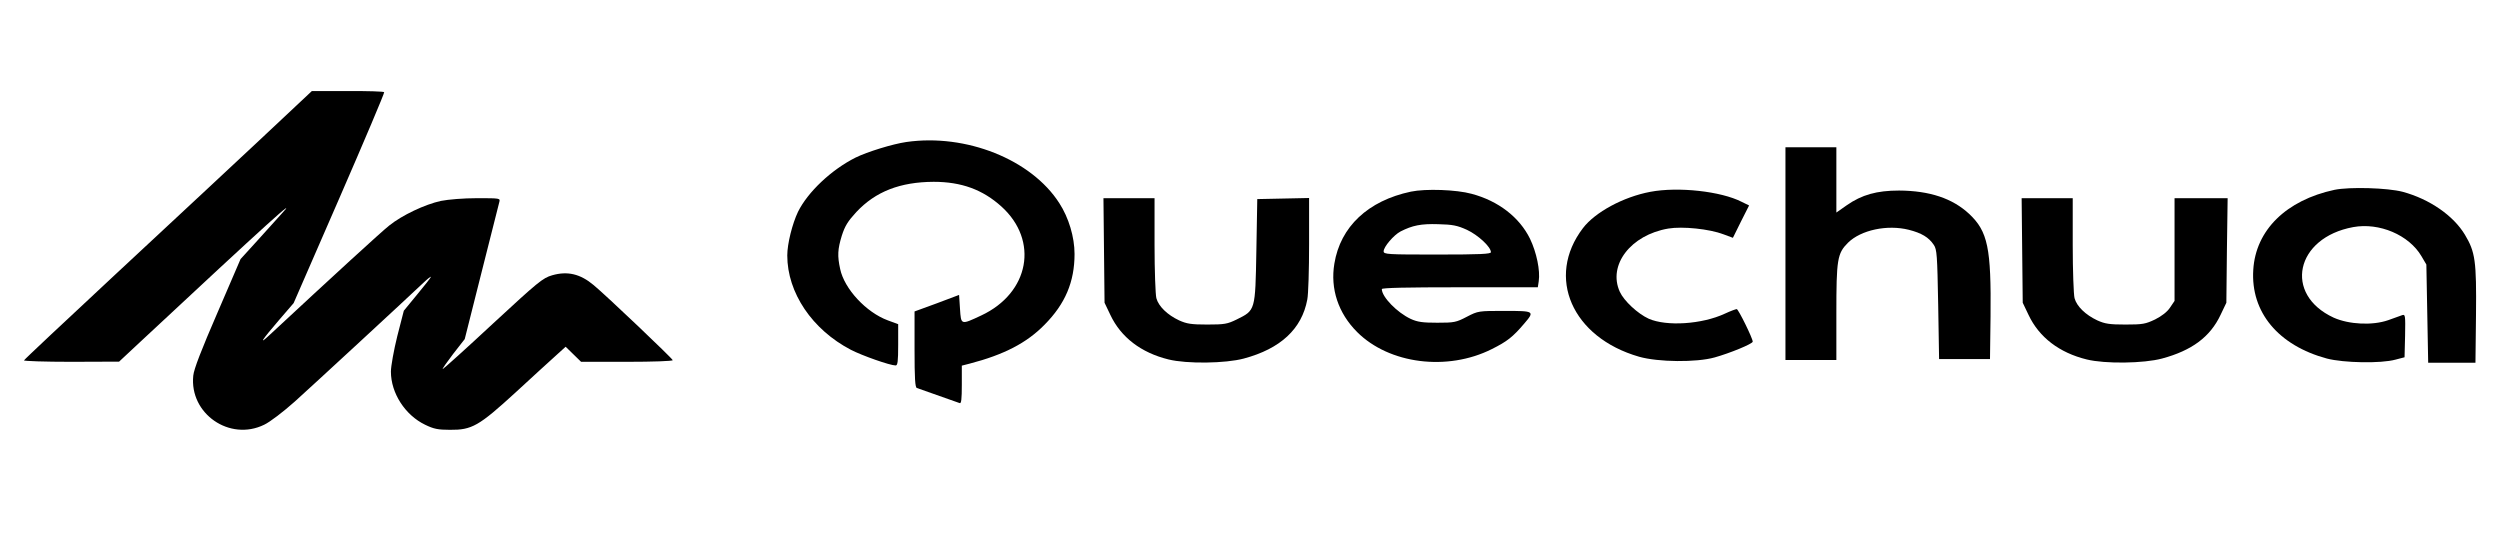
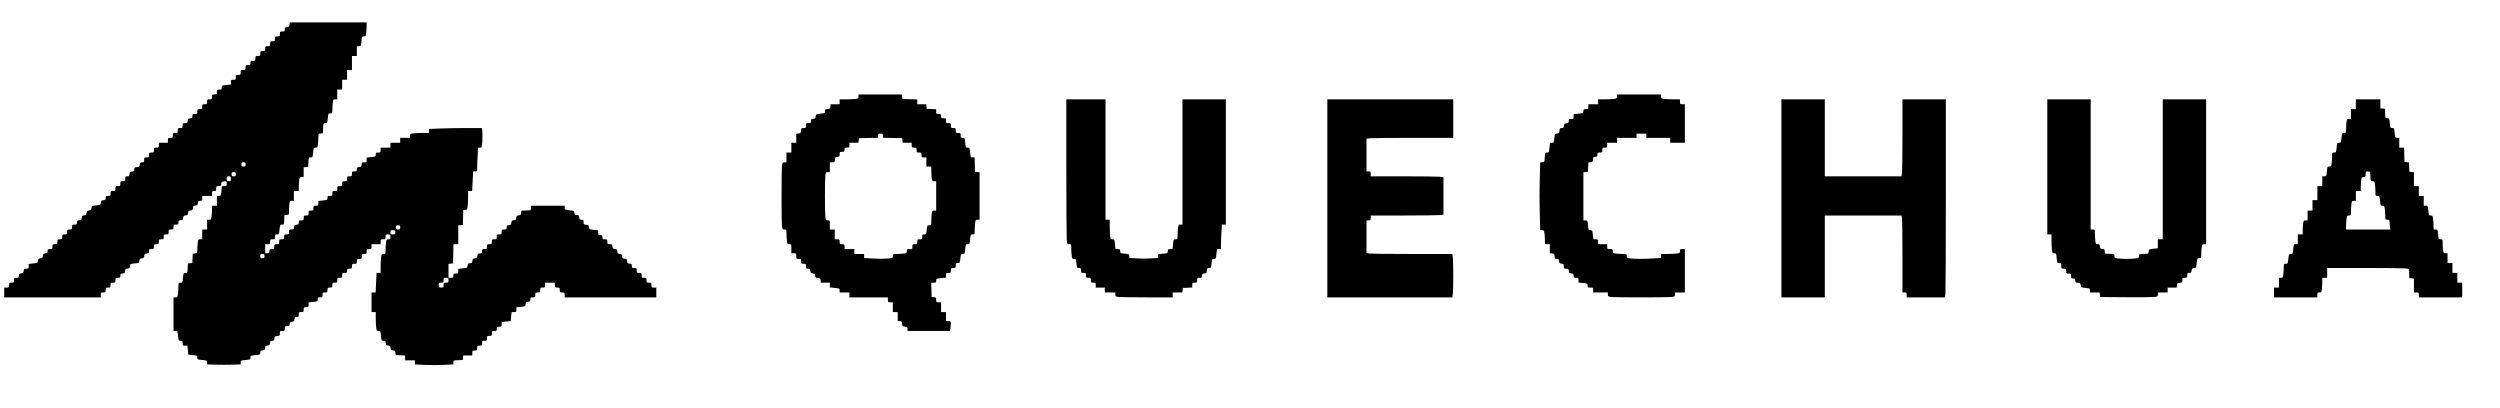
- <svg xmlns="http://www.w3.org/2000/svg" version="1.0" width="1375pt" height="300pt" viewBox="0 0 1375 300" preserveAspectRatio="xMidYMid meet">
-   <g transform="translate(0,300) scale(0.1,-0.1)" fill="#000000" stroke="none">
-     <path d="M1425 2227 c-160 -150 -516 -481 -790 -736 -275 -256 -501 -468 -503 -473 -2 -4 115 -8 260 -8 l263 1 120 112 c697 650 882 817 769 696 -22 -24 -81 -89 -130 -144 l-91 -100 -127 -295 c-88 -203 -130 -311 -133 -346 -22 -209 200 -363 390 -270 32 15 105 71 169 128 101 91 597 549 706 652 23 22 42 37 42 33 0 -3 -34 -47 -75 -96 l-74 -90 -36 -140 c-19 -77 -35 -165 -35 -195 0 -118 78 -239 188 -292 47 -23 71 -28 137 -28 120 -1 158 20 360 205 92 85 192 176 222 203 l54 49 43 -42 42 -41 252 0 c144 0 252 4 252 9 0 8 -366 356 -435 413 -74 62 -144 78 -228 54 -52 -15 -77 -36 -326 -266 -148 -138 -273 -250 -276 -250 -4 0 22 37 57 83 l64 82 92 365 c51 201 95 375 98 388 6 22 6 22 -122 22 -75 0 -158 -7 -199 -15 -87 -19 -213 -78 -285 -136 -44 -35 -304 -273 -659 -603 -60 -56 -42 -28 53 83 l81 94 251 576 c138 317 249 579 247 584 -2 4 -93 7 -201 6 l-197 0 -290 -272z" />
-     <path d="M4985 2219 c-76 -11 -215 -54 -280 -86 -133 -67 -262 -189 -316 -298 -31 -65 -59 -175 -59 -240 0 -205 137 -408 350 -519 62 -32 215 -86 246 -86 11 0 14 21 14 114 l0 113 -57 21 c-119 44 -239 173 -262 282 -16 73 -14 109 9 184 17 53 33 79 80 130 106 113 241 165 425 166 153 0 270 -43 373 -136 207 -187 154 -475 -111 -599 -113 -53 -111 -53 -117 36 l-5 77 -122 -46 -123 -45 0 -209 c0 -158 3 -210 13 -212 11 -4 202 -71 235 -83 9 -4 12 20 12 101 l0 105 43 11 c188 49 313 113 412 214 114 115 165 236 165 389 0 93 -32 200 -84 280 -154 240 -513 383 -841 336z" />
-     <path d="M9820 1605 l0 -585 140 0 140 0 0 256 c0 298 5 330 64 389 71 70 216 101 335 71 70 -18 109 -41 137 -83 17 -25 19 -56 24 -328 l5 -300 140 0 140 0 3 235 c4 376 -15 467 -117 563 -92 86 -218 128 -386 129 -122 0 -205 -23 -288 -81 l-57 -40 0 179 0 180 -140 0 -140 0 0 -585z" />
-     <path d="M12840 1956 c-266 -57 -434 -222 -447 -440 -15 -233 138 -416 405 -488 92 -24 297 -28 377 -6 l50 13 3 119 c2 110 1 118 -15 113 -10 -3 -45 -16 -78 -28 -86 -30 -215 -24 -300 14 -277 128 -210 440 108 498 143 26 306 -43 375 -160 l27 -46 5 -270 5 -270 130 0 130 0 3 264 c3 296 -4 345 -61 440 -63 105 -194 196 -342 236 -83 22 -292 28 -375 11z" />
-     <path d="M7760 1946 c-236 -50 -388 -193 -421 -396 -23 -138 21 -272 125 -376 176 -176 496 -217 741 -94 84 42 115 66 178 140 59 69 57 70 -108 70 -143 0 -145 0 -207 -32 -59 -31 -70 -33 -163 -33 -81 0 -109 4 -146 21 -75 35 -159 121 -159 164 0 7 136 10 429 10 l429 0 5 33 c9 59 -12 159 -48 234 -58 118 -174 208 -321 247 -83 23 -253 29 -334 12z m308 -210 c62 -29 132 -94 132 -123 0 -10 -57 -13 -295 -13 -276 0 -295 1 -295 18 0 24 55 89 93 109 65 33 112 43 207 40 80 -2 105 -7 158 -31z" />
-     <path d="M9077 1945 c-149 -28 -304 -112 -371 -200 -205 -269 -60 -601 309 -707 105 -30 315 -32 415 -4 83 23 210 75 210 87 0 18 -79 179 -88 179 -5 0 -35 -11 -65 -25 -127 -59 -321 -71 -419 -28 -61 28 -136 98 -159 148 -67 147 60 313 267 348 77 13 226 -2 304 -32 l51 -19 44 89 45 89 -41 20 c-113 58 -349 84 -502 55z" />
-     <path d="M6072 1623 l3 -288 32 -67 c58 -123 169 -208 320 -245 101 -25 314 -22 414 5 202 54 319 163 349 324 6 28 10 165 10 305 l0 254 -142 -3 -143 -3 -5 -285 c-6 -330 -5 -326 -108 -377 -51 -25 -67 -28 -162 -28 -88 0 -113 4 -155 23 -64 30 -113 77 -125 122 -5 19 -10 151 -10 293 l0 257 -141 0 -140 0 3 -287z" />
-     <path d="M11122 1623 l3 -288 32 -67 c58 -123 169 -208 320 -245 101 -25 314 -22 414 5 164 44 265 119 322 240 l32 67 3 288 4 287 -146 0 -146 0 0 -283 0 -282 -25 -37 c-15 -23 -46 -47 -82 -65 -53 -25 -68 -28 -163 -28 -88 0 -113 4 -155 23 -64 30 -113 77 -125 122 -5 19 -10 151 -10 293 l0 257 -141 0 -140 0 3 -287z" />
+ <svg xmlns="http://www.w3.org/2000/svg" version="1.0" width="3573pt" height="582pt" viewBox="0 0 3573 582" preserveAspectRatio="xMidYMid meet">
+   <g transform="translate(0,582) scale(0.1,-0.1)" fill="#000000" stroke="none">
+     <path d="M4138 5468 c-3 -29 -7 -33 -35 -36 -29 -3 -33 -7 -33 -33 0 -27 -3 -29 -35 -29 -33 0 -35 -2 -35 -35 0 -33 -2 -35 -35 -35 -33 0 -35 -2 -35 -35 0 -33 -2 -35 -35 -35 -33 0 -35 -2 -35 -35 0 -33 -2 -35 -35 -35 -33 0 -35 -2 -35 -35 0 -33 -2 -35 -35 -35 -33 0 -35 -2 -35 -35 0 -33 -2 -35 -35 -35 -33 0 -35 -2 -35 -35 0 -33 -2 -35 -35 -35 -32 0 -35 -2 -35 -30 0 -28 -3 -30 -35 -30 -33 0 -35 -2 -35 -35 0 -33 -2 -35 -35 -35 -33 0 -35 -2 -35 -35 0 -33 -2 -35 -35 -35 -33 0 -35 -2 -35 -35 0 -33 -2 -35 -35 -35 -33 0 -35 -2 -35 -34 l0 -34 -65 -7 c-64 -6 -65 -7 -65 -36 0 -27 -3 -29 -35 -29 -33 0 -35 -2 -35 -35 0 -33 -2 -35 -35 -35 -33 0 -35 -2 -35 -35 0 -33 -2 -35 -35 -35 -33 0 -35 -2 -35 -35 0 -33 -2 -35 -35 -35 -33 0 -35 -2 -35 -35 0 -33 -2 -35 -35 -35 -33 0 -35 -2 -35 -35 0 -33 -2 -35 -35 -35 -32 0 -35 -2 -35 -29 0 -26 -4 -30 -32 -33 -29 -3 -33 -7 -36 -35 -3 -30 -6 -33 -38 -33 -32 0 -34 -2 -34 -35 0 -33 -2 -35 -35 -35 -33 0 -35 -2 -35 -35 0 -33 -2 -35 -35 -35 -33 0 -35 -2 -35 -35 0 -33 -2 -35 -35 -35 -33 0 -35 -2 -35 -35 l0 -35 -65 0 -65 0 0 -35 c0 -33 -2 -35 -35 -35 -33 0 -35 -2 -35 -35 0 -33 -2 -35 -35 -35 -33 0 -35 -2 -35 -35 0 -33 -2 -35 -35 -35 -33 0 -35 -2 -35 -35 0 -32 -2 -35 -29 -35 -26 0 -30 -4 -33 -32 -3 -30 -6 -33 -40 -36 -34 -3 -38 -6 -38 -32 0 -25 -4 -29 -32 -32 -29 -3 -33 -7 -36 -35 -3 -29 -7 -33 -33 -33 -27 0 -29 -3 -29 -35 0 -33 -2 -35 -35 -35 -33 0 -35 -2 -35 -35 0 -33 -2 -35 -35 -35 -33 0 -35 -2 -35 -35 0 -33 -2 -35 -35 -35 -33 0 -35 -2 -35 -35 0 -33 -2 -35 -35 -35 -32 0 -35 -2 -35 -29 0 -26 -4 -30 -32 -33 -29 -3 -33 -7 -36 -35 -3 -31 -4 -32 -67 -38 -63 -7 -64 -8 -67 -39 -3 -27 -7 -31 -35 -34 -28 -3 -32 -7 -35 -35 -3 -28 -7 -32 -35 -35 -28 -3 -32 -7 -35 -35 -3 -28 -7 -32 -35 -35 -29 -3 -33 -7 -33 -33 0 -27 -3 -29 -35 -29 -33 0 -35 -2 -35 -35 0 -33 -2 -35 -35 -35 -33 0 -35 -2 -35 -35 0 -33 -2 -35 -35 -35 -33 0 -35 -2 -35 -35 0 -33 -2 -35 -35 -35 -33 0 -35 -2 -35 -35 0 -33 -2 -35 -35 -35 -33 0 -35 -2 -35 -35 0 -33 -2 -35 -35 -35 -32 0 -35 -2 -35 -29 0 -26 -4 -30 -32 -33 -29 -3 -33 -7 -36 -35 -3 -28 -7 -32 -35 -35 -28 -3 -32 -7 -35 -35 -3 -31 -4 -32 -68 -38 l-64 -7 0 -34 c0 -32 -2 -34 -34 -34 -32 0 -35 -3 -38 -32 -3 -29 -7 -33 -35 -36 -29 -3 -33 -7 -33 -33 0 -27 -3 -29 -35 -29 -33 0 -35 -2 -35 -35 0 -33 -2 -35 -35 -35 -33 0 -35 -2 -35 -35 0 -33 -2 -35 -35 -35 l-35 0 0 -70 0 -70 690 0 690 0 0 35 c0 33 2 35 35 35 33 0 35 2 35 35 0 33 2 35 35 35 33 0 35 2 35 35 0 33 2 35 35 35 33 0 35 2 35 35 0 33 2 35 35 35 32 0 35 2 35 29 0 26 4 30 33 33 28 3 32 7 35 35 3 28 7 32 35 35 28 3 32 7 35 35 3 31 4 32 67 38 63 7 64 8 67 39 3 27 7 31 35 34 28 3 32 7 35 35 3 28 7 32 36 35 28 3 32 7 32 33 0 27 3 29 35 29 33 0 35 2 35 35 0 33 2 35 35 35 33 0 35 2 35 35 0 33 2 35 35 35 33 0 35 2 35 35 0 33 2 35 35 35 33 0 35 2 35 35 0 33 2 35 35 35 33 0 35 2 35 35 0 33 2 35 35 35 32 0 35 2 35 29 0 26 4 30 33 33 28 3 32 7 35 35 3 28 7 32 35 35 28 3 32 7 35 35 3 28 7 32 35 35 28 3 32 7 35 35 3 28 7 32 35 35 28 3 32 7 35 36 3 28 7 32 33 32 27 0 29 3 29 35 l0 35 70 0 70 0 0 35 c0 32 2 35 30 35 28 0 30 3 30 35 0 33 2 35 34 35 32 0 35 3 38 33 3 29 6 32 41 35 36 3 37 3 37 -32 0 -34 -2 -36 -34 -36 l-34 0 -7 -70 c-7 -69 -7 -70 -36 -70 l-29 0 0 -70 0 -70 -35 0 -35 0 0 -54 c0 -29 -3 -74 -6 -100 -6 -43 -9 -46 -35 -46 l-29 0 0 -70 0 -70 -35 0 -35 0 0 -70 0 -70 -29 0 c-27 0 -29 -3 -35 -52 -3 -29 -6 -74 -6 -100 0 -45 -1 -47 -32 -50 l-33 -3 -3 -67 -3 -67 -32 -3 -32 -3 -3 -67 c-3 -67 -3 -68 -31 -68 -28 0 -29 -1 -36 -70 -7 -69 -7 -70 -36 -70 -28 0 -29 -1 -29 -52 0 -29 -3 -77 -6 -105 -6 -50 -8 -53 -35 -53 l-29 0 0 -240 0 -240 29 0 c29 0 29 -1 36 -70 7 -69 7 -70 36 -70 26 0 29 -3 29 -35 0 -33 2 -35 34 -35 l34 0 7 -64 6 -65 65 -6 c62 -7 64 -8 64 -35 0 -27 2 -28 70 -35 68 -7 70 -8 70 -35 l0 -28 123 -4 c67 -2 175 -2 240 0 l117 4 0 28 c0 27 2 28 70 35 68 7 70 8 70 35 0 27 2 28 70 35 69 7 70 8 70 35 0 25 4 29 33 32 28 3 32 7 35 35 3 28 7 32 35 35 28 3 32 7 35 35 3 29 7 33 32 33 25 0 29 4 32 33 3 29 6 32 41 35 35 3 37 5 37 38 0 32 2 34 35 34 33 0 35 2 35 35 0 33 2 35 35 35 32 0 35 2 35 29 0 26 4 30 33 33 28 3 32 7 35 36 3 28 7 32 33 32 27 0 29 3 29 35 0 33 2 35 35 35 33 0 35 2 35 35 0 33 2 35 35 35 33 0 35 2 35 34 l0 34 65 7 c64 6 65 7 65 36 0 27 3 29 35 29 33 0 35 2 35 35 0 33 2 35 35 35 33 0 35 2 35 35 0 33 2 35 35 35 33 0 35 2 35 35 0 33 2 35 35 35 33 0 35 2 35 35 0 33 2 35 35 35 33 0 35 2 35 35 0 33 2 35 35 35 32 0 35 2 35 30 0 28 3 30 35 30 33 0 35 2 35 35 0 33 2 35 35 35 33 0 35 2 35 35 0 33 2 35 35 35 33 0 35 2 35 35 0 33 2 35 35 35 33 0 35 2 35 35 0 33 2 35 35 35 33 0 35 2 35 35 l0 35 65 0 65 0 0 35 c0 33 2 35 35 35 33 0 35 2 35 35 0 33 2 35 35 35 33 0 35 -2 35 -35 0 -32 -3 -35 -29 -35 -27 0 -29 -3 -35 -52 -3 -29 -6 -77 -6 -105 0 -52 -1 -53 -29 -53 -27 0 -29 -3 -35 -53 -3 -28 -6 -89 -6 -134 l0 -83 -29 0 -29 0 -7 -140 -7 -140 -29 0 -29 0 0 -140 0 -140 30 0 30 0 0 -82 c0 -46 3 -107 6 -135 6 -50 9 -53 34 -53 27 0 28 -2 35 -70 7 -69 8 -70 35 -70 25 0 29 -4 32 -33 3 -28 7 -32 35 -35 28 -3 32 -7 35 -35 3 -28 7 -32 35 -35 28 -3 32 -7 35 -35 l3 -32 68 -3 67 -3 0 -34 0 -35 70 0 70 0 0 -29 0 -29 139 -7 c77 -4 200 -4 275 0 l136 7 0 29 c0 28 1 28 68 31 l67 3 3 33 3 32 65 0 64 0 0 35 c0 33 2 35 35 35 33 0 35 2 35 35 0 33 2 35 35 35 33 0 35 2 35 35 0 33 2 35 35 35 33 0 35 2 35 35 0 33 2 35 35 35 33 0 35 2 35 35 0 33 2 35 35 35 32 0 35 2 35 30 0 28 3 30 35 30 33 0 35 2 35 34 l0 34 64 7 65 6 6 65 7 64 34 0 c32 0 34 2 34 34 l0 34 64 7 c64 6 65 7 68 38 3 28 7 32 36 35 28 3 32 7 32 33 0 27 3 29 35 29 33 0 35 2 35 35 0 33 2 35 35 35 33 0 35 2 35 35 0 33 2 35 35 35 33 0 35 2 35 35 l0 35 70 0 70 0 0 -35 c0 -33 2 -35 35 -35 33 0 35 -2 35 -35 0 -33 2 -35 35 -35 33 0 35 -2 35 -35 l0 -35 655 0 655 0 0 70 0 70 -35 0 c-33 0 -35 2 -35 35 0 33 -2 35 -35 35 -33 0 -35 2 -35 35 0 33 -2 35 -35 35 -33 0 -35 2 -35 35 0 33 -2 35 -35 35 -33 0 -35 2 -35 35 0 33 -2 35 -35 35 -32 0 -35 2 -35 29 0 26 -4 30 -32 33 -29 3 -33 7 -36 35 -3 28 -7 32 -35 35 -28 3 -32 7 -35 35 -3 28 -7 32 -35 35 -28 3 -32 7 -35 35 -3 28 -7 32 -35 35 -28 3 -32 7 -35 36 -3 29 -6 32 -38 32 -32 0 -34 2 -34 35 0 33 -2 35 -35 35 -32 0 -35 2 -35 30 0 27 -3 30 -30 30 -27 0 -30 3 -30 34 l0 34 -64 7 c-64 6 -65 7 -68 38 -3 29 -6 32 -40 35 -36 3 -38 5 -38 38 0 31 -3 34 -29 34 -26 0 -30 4 -33 33 -3 28 -7 32 -35 35 -29 3 -33 7 -33 31 0 28 -2 29 -70 35 -69 7 -70 8 -70 37 l0 29 -239 0 -240 0 -3 -32 -3 -33 -67 -3 -67 -3 -3 -32 c-3 -28 -7 -32 -35 -35 -28 -3 -32 -7 -35 -35 -3 -28 -7 -32 -35 -35 -28 -3 -32 -7 -35 -35 -3 -28 -7 -32 -35 -35 -29 -3 -33 -7 -33 -33 0 -27 -3 -29 -35 -29 -33 0 -35 -2 -35 -35 0 -33 -2 -35 -35 -35 -33 0 -35 -2 -35 -35 0 -33 -2 -35 -35 -35 -33 0 -35 -2 -35 -35 0 -33 -2 -35 -35 -35 -33 0 -35 -2 -35 -35 0 -33 -2 -35 -35 -35 -32 0 -35 -2 -35 -29 0 -26 -4 -30 -32 -33 -29 -3 -33 -7 -36 -35 -3 -28 -7 -32 -35 -35 -28 -3 -32 -7 -35 -35 -3 -28 -7 -32 -35 -35 -28 -3 -32 -7 -35 -35 -3 -31 -4 -32 -68 -38 l-64 -7 0 -34 c0 -32 -2 -34 -35 -34 -32 0 -35 -2 -35 -30 0 -28 -3 -30 -35 -30 l-35 0 0 99 0 100 33 3 32 3 3 137 3 138 34 0 35 0 0 134 0 135 33 3 32 3 3 108 3 107 28 0 c27 0 29 3 35 53 3 28 6 89 6 135 l0 82 29 0 29 0 7 140 7 140 29 0 c29 0 29 0 29 63 0 35 3 112 7 170 l6 107 27 0 c27 0 27 0 33 93 3 50 3 113 0 140 l-6 47 -221 0 c-121 0 -292 -3 -378 -7 l-158 -6 0 -29 0 -28 -89 0 c-48 0 -109 -3 -135 -6 -43 -6 -46 -9 -46 -35 l0 -29 -70 0 -70 0 0 -35 0 -35 -70 0 -70 0 0 -35 0 -35 -70 0 -70 0 0 -35 c0 -33 -2 -35 -35 -35 -32 0 -35 -2 -35 -29 0 -29 -1 -30 -65 -36 l-65 -7 0 -34 c0 -32 -2 -34 -34 -34 -32 0 -35 -3 -38 -32 -3 -29 -7 -33 -35 -36 -29 -3 -33 -7 -33 -33 0 -27 -3 -29 -35 -29 -33 0 -35 -2 -35 -35 0 -33 -2 -35 -35 -35 -33 0 -35 -2 -35 -35 0 -33 -2 -35 -35 -35 -33 0 -35 -2 -35 -35 0 -33 -2 -35 -35 -35 -33 0 -35 -2 -35 -35 0 -33 -2 -35 -35 -35 -33 0 -35 -2 -35 -35 0 -33 -2 -35 -35 -35 -32 0 -35 -2 -35 -29 0 -29 -1 -30 -65 -36 l-65 -7 0 -34 c0 -32 -2 -34 -35 -34 -33 0 -35 -2 -35 -35 0 -33 -2 -35 -35 -35 -33 0 -35 -2 -35 -35 0 -33 -2 -35 -35 -35 -33 0 -35 -2 -35 -35 0 -33 -2 -35 -35 -35 -32 0 -35 -2 -35 -29 0 -26 -4 -30 -32 -33 -29 -3 -33 -7 -36 -35 -3 -30 -6 -33 -38 -33 -32 0 -34 -2 -34 -35 0 -33 -2 -35 -35 -35 -33 0 -35 -2 -35 -35 0 -33 -2 -35 -35 -35 -33 0 -35 -2 -35 -35 0 -33 -2 -35 -35 -35 -33 0 -35 -2 -35 -35 0 -33 -2 -35 -35 -35 -32 0 -35 -2 -35 -30 0 -27 -3 -30 -30 -30 l-30 0 0 65 0 65 35 0 c33 0 35 2 35 35 0 33 2 35 35 35 33 0 35 2 35 35 0 32 3 35 29 35 29 0 29 1 36 70 7 69 8 70 36 70 28 0 28 1 31 68 l3 67 33 3 c32 3 32 4 32 56 0 29 3 74 6 100 6 43 9 46 35 46 l29 0 0 70 0 70 35 0 35 0 0 54 c0 29 3 74 6 100 6 43 9 46 35 46 l29 0 0 69 0 70 33 3 32 3 3 68 c3 66 3 67 31 67 28 0 29 1 36 70 7 68 8 70 35 70 25 0 28 3 34 53 3 28 6 73 6 99 0 45 1 47 33 50 l32 3 3 73 c3 72 3 72 31 72 28 0 29 1 36 70 7 69 7 70 36 70 28 0 29 2 29 48 0 26 3 71 6 100 6 49 8 52 35 52 l29 0 0 70 0 70 35 0 35 0 0 70 0 70 35 0 35 0 0 70 0 70 35 0 35 0 0 100 0 100 35 0 35 0 0 70 0 70 29 0 c29 0 30 1 37 70 6 68 7 70 34 70 25 0 28 4 34 53 3 28 6 73 6 100 l0 47 -549 0 -550 0 -3 -32z m-628 -1998 c0 -27 -3 -30 -30 -30 -27 0 -30 3 -30 30 0 27 3 30 30 30 27 0 30 -3 30 -30z m-140 -140 c0 -27 -3 -30 -30 -30 -27 0 -30 3 -30 30 0 27 3 30 30 30 27 0 30 -3 30 -30z m-70 -65 c0 -32 -2 -35 -30 -35 -28 0 -30 3 -30 35 0 32 2 35 30 35 28 0 30 -3 30 -35z m2420 -695 c0 -27 -3 -30 -30 -30 -27 0 -30 3 -30 30 0 27 3 30 30 30 27 0 30 -3 30 -30z m-70 -70 c0 -28 -3 -30 -35 -30 -32 0 -35 2 -35 30 0 28 3 30 35 30 32 0 35 -2 35 -30z m-1870 -340 c0 -27 -3 -30 -30 -30 -27 0 -30 3 -30 30 0 27 3 30 30 30 27 0 30 -3 30 -30z m2630 -345 c0 -33 -2 -35 -35 -35 -33 0 -35 -2 -35 -35 0 -33 -2 -35 -35 -35 -33 0 -35 2 -35 35 0 33 2 35 35 35 33 0 35 2 35 35 0 33 2 35 35 35 33 0 35 -2 35 -35z" />
+     <path d="M12270 4441 c0 -26 -3 -29 -46 -35 -26 -3 -87 -6 -135 -6 l-89 0 0 -35 0 -35 -64 0 -65 0 -3 -32 c-3 -30 -6 -33 -40 -36 -34 -3 -38 -6 -38 -32 0 -28 -2 -29 -64 -35 -64 -7 -65 -8 -68 -39 -3 -27 -7 -31 -35 -34 -29 -3 -33 -7 -33 -33 0 -27 -3 -29 -35 -29 -33 0 -35 -2 -35 -35 0 -33 -2 -35 -34 -35 -33 0 -35 -2 -38 -37 -3 -35 -6 -38 -35 -41 l-33 -3 0 -65 0 -64 -35 0 -35 0 0 -70 0 -70 -35 0 -35 0 0 -70 0 -70 -29 0 c-27 0 -29 -3 -35 -52 -8 -69 -8 -802 0 -862 6 -43 9 -46 35 -46 28 0 29 -1 29 -52 0 -29 3 -77 6 -105 6 -50 8 -53 35 -53 29 0 29 0 29 -65 l0 -65 35 0 c34 0 35 -1 35 -40 0 -39 1 -40 35 -40 33 0 35 -2 35 -35 0 -33 2 -35 35 -35 33 0 35 -2 35 -35 0 -32 2 -35 29 -35 26 0 30 -4 33 -32 3 -29 7 -33 36 -36 28 -3 32 -7 32 -32 0 -26 4 -29 38 -32 34 -3 37 -6 40 -35 l3 -33 65 0 64 0 0 -34 0 -34 70 -7 c69 -7 70 -7 70 -36 l0 -29 70 0 70 0 0 -35 0 -35 275 0 275 0 0 -35 c0 -33 2 -35 35 -35 l35 0 0 -70 0 -70 35 0 35 0 0 -65 0 -65 29 0 c27 0 30 -3 33 -37 3 -36 5 -38 41 -41 34 -3 37 -6 37 -33 l0 -29 304 0 303 0 7 46 c12 89 10 94 -29 94 l-35 0 0 65 0 65 -35 0 -35 0 0 70 0 70 -35 0 c-33 0 -35 2 -35 34 0 32 -3 35 -32 38 l-33 3 -3 103 -3 102 36 0 c32 0 35 2 35 29 0 29 1 29 70 36 l70 7 0 34 c0 32 2 34 35 34 33 0 35 2 35 35 0 33 2 35 35 35 33 0 35 2 35 35 0 32 2 35 29 35 29 0 30 1 36 65 7 63 8 65 35 65 27 0 28 2 35 70 7 68 8 70 35 70 27 0 28 2 35 70 7 69 7 70 36 70 28 0 29 1 29 53 0 28 3 76 6 105 6 49 8 52 35 52 l29 0 0 339 0 340 -32 3 -33 3 -3 103 -3 102 -28 0 c-28 0 -29 1 -36 70 -7 68 -8 70 -35 70 -27 0 -28 2 -35 70 -7 69 -7 70 -36 70 -26 0 -29 3 -29 35 0 33 -2 35 -35 35 -33 0 -35 2 -35 35 0 33 -2 35 -35 35 -33 0 -35 2 -35 35 0 33 -2 35 -35 35 -33 0 -35 2 -35 35 0 33 -2 35 -35 35 -32 0 -35 2 -35 30 0 28 -3 30 -35 30 -33 0 -35 2 -35 35 l0 34 -67 3 -68 3 -3 33 -3 32 -65 0 -64 0 0 35 0 34 -107 3 -108 3 -3 33 -3 32 -310 0 -309 0 0 -29z m350 -561 l0 -29 138 -3 137 -3 3 -32 3 -33 65 0 64 0 0 -35 c0 -33 2 -35 35 -35 33 0 35 -2 35 -35 0 -33 2 -35 35 -35 33 0 35 -2 35 -35 0 -33 2 -35 35 -35 l35 0 0 -65 0 -65 35 0 35 0 0 -59 c0 -32 3 -79 6 -105 6 -43 9 -46 35 -46 l29 0 0 -210 0 -210 -29 0 c-26 0 -29 -3 -35 -46 -3 -26 -6 -73 -6 -105 0 -58 0 -59 -29 -59 -29 0 -30 -1 -36 -65 -7 -63 -8 -65 -36 -65 -26 0 -29 -3 -29 -35 0 -33 -2 -35 -35 -35 -33 0 -35 -2 -35 -35 0 -33 -2 -35 -35 -35 -33 0 -35 -2 -35 -35 0 -34 -1 -35 -40 -35 -37 0 -40 -2 -40 -29 0 -26 -3 -29 -46 -35 -26 -3 -71 -6 -100 -6 -53 0 -54 -1 -54 -29 0 -29 -1 -29 -71 -36 -39 -4 -132 -4 -205 0 l-134 7 0 29 0 29 -70 0 -70 0 0 35 0 35 -70 0 -70 0 0 35 c0 33 -2 35 -35 35 -33 0 -35 2 -35 35 0 33 -2 35 -35 35 l-35 0 0 70 0 70 -35 0 -35 0 0 65 c0 65 0 65 -29 65 -27 0 -29 3 -35 53 -8 68 -8 516 0 585 6 49 8 52 35 52 l29 0 0 70 0 70 34 0 c33 0 35 2 38 38 3 34 6 37 36 40 29 3 32 6 32 38 0 32 2 34 35 34 32 0 35 2 35 30 0 28 3 30 35 30 33 0 35 2 35 35 l0 35 64 0 65 0 3 33 3 32 138 3 137 3 0 29 c0 28 3 30 35 30 32 0 35 -2 35 -30z" />
+     <path d="M23110 4441 c0 -26 -3 -29 -46 -35 -26 -3 -87 -6 -135 -6 l-89 0 0 -35 0 -35 -70 0 -70 0 0 -35 c0 -33 -2 -35 -35 -35 -32 0 -35 -3 -35 -29 0 -29 -1 -29 -70 -36 l-70 -7 0 -34 c0 -32 -2 -34 -35 -34 -32 0 -35 -2 -35 -29 0 -26 -4 -30 -32 -33 -29 -3 -33 -7 -36 -35 -3 -29 -7 -33 -32 -33 -26 0 -29 -4 -32 -37 -3 -35 -6 -38 -35 -41 -31 -3 -32 -4 -38 -68 -7 -62 -8 -64 -35 -64 -27 0 -28 -2 -35 -70 -7 -69 -8 -70 -36 -70 -28 0 -28 -1 -31 -67 -3 -68 -3 -68 -34 -71 l-31 -3 -7 -239 c-4 -131 -4 -349 0 -484 l7 -246 27 0 c25 0 28 -4 34 -46 3 -26 6 -71 6 -100 l0 -54 35 0 35 0 0 -64 0 -65 33 -3 c29 -3 32 -6 35 -40 3 -34 6 -38 32 -38 25 0 29 -4 32 -32 3 -29 7 -33 36 -36 29 -3 32 -6 32 -38 0 -32 2 -34 34 -34 32 0 35 -3 38 -32 3 -29 7 -33 36 -36 28 -3 32 -7 32 -33 0 -27 3 -29 35 -29 33 0 35 -2 35 -34 l0 -34 65 -7 c64 -6 65 -7 65 -36 0 -27 2 -29 40 -29 39 0 40 -1 40 -35 l0 -35 105 0 105 0 0 -29 c0 -26 3 -29 46 -35 60 -8 793 -8 862 0 49 6 52 8 52 35 l0 29 70 0 70 0 0 310 0 310 -35 0 c-32 0 -35 -3 -35 -29 0 -27 -3 -29 -52 -35 -29 -3 -90 -6 -135 -6 l-83 0 0 -28 0 -29 -107 -6 c-133 -9 -263 -9 -330 -1 -50 6 -53 8 -53 35 0 28 -1 29 -54 29 -29 0 -74 3 -100 6 -43 6 -46 9 -46 35 0 27 -3 29 -40 29 -39 0 -40 1 -40 35 l0 35 -65 0 -65 0 0 35 c0 33 -2 35 -34 35 l-34 0 -7 65 c-6 63 -8 65 -35 65 -27 0 -28 2 -34 70 -7 69 -8 70 -37 70 l-29 0 0 344 0 345 33 3 32 3 3 67 3 67 32 3 c29 3 32 6 35 41 3 34 6 37 33 37 26 0 29 3 29 30 0 28 3 30 35 30 33 0 35 2 35 35 0 33 2 35 35 35 33 0 35 2 35 35 l0 35 70 0 70 0 0 35 0 35 140 0 140 0 0 30 0 30 70 0 70 0 0 -30 0 -30 170 0 170 0 0 -35 0 -35 105 0 105 0 0 275 0 275 -35 0 c-33 0 -35 2 -35 35 l0 35 -89 0 c-48 0 -109 3 -135 6 -43 6 -46 9 -46 35 l0 29 -315 0 -315 0 0 -29z" />
+     <path d="M15240 3418 c0 -541 3 -1007 6 -1035 6 -50 8 -53 35 -53 28 0 29 -1 29 -52 0 -29 3 -77 6 -105 6 -50 9 -53 34 -53 27 0 28 -2 35 -65 6 -64 7 -65 36 -65 27 0 29 -3 29 -35 0 -33 2 -35 35 -35 33 0 35 -2 35 -35 0 -33 2 -35 35 -35 33 0 35 -2 35 -35 0 -33 2 -35 35 -35 33 0 35 -2 35 -35 l0 -35 65 0 65 0 0 -35 0 -35 75 0 75 0 0 -29 c0 -26 3 -29 46 -35 26 -3 210 -6 410 -6 l364 0 0 35 0 35 69 0 70 0 3 33 3 32 68 3 67 3 0 34 c0 33 2 35 35 35 33 0 35 2 35 35 0 33 2 35 35 35 32 0 35 2 35 29 0 26 4 30 33 33 29 3 32 6 35 41 3 33 6 37 32 37 28 0 29 2 35 65 7 63 8 65 35 65 27 0 28 2 35 70 7 69 7 70 36 70 l29 0 0 68 c0 38 3 117 7 175 l6 107 29 0 28 0 0 895 0 895 -310 0 -310 0 0 -895 0 -895 -29 0 c-27 0 -29 -3 -35 -52 -3 -29 -6 -77 -6 -105 0 -52 -1 -53 -29 -53 -29 0 -29 -1 -36 -70 l-7 -70 -34 0 c-31 0 -34 -3 -34 -29 0 -29 -1 -30 -70 -37 -68 -6 -70 -7 -70 -34 l0 -27 -99 -6 c-54 -4 -146 -4 -205 0 l-106 6 0 27 c0 27 -3 28 -65 35 -64 6 -65 7 -65 36 0 26 -3 29 -34 29 l-34 0 -7 70 c-7 68 -8 70 -35 70 -25 0 -28 3 -34 53 -3 28 -6 91 -6 140 l0 87 -30 0 -30 0 0 860 0 860 -280 0 -280 0 0 -982z" />
+     <path d="M18970 2985 l0 -1415 894 0 893 0 7 53 c8 68 8 446 0 515 l-7 52 -567 0 c-312 0 -588 3 -614 6 l-46 7 0 233 0 234 30 0 c28 0 30 3 30 35 l0 35 468 0 c257 0 491 3 520 6 l52 7 0 267 0 267 -52 7 c-29 3 -263 6 -520 6 l-468 0 0 35 c0 32 -2 35 -30 35 l-30 0 0 234 0 233 46 7 c26 3 305 6 620 6 l574 0 0 275 0 275 -900 0 -900 0 0 -1415z" />
+     <path d="M25460 2985 l0 -1415 310 0 310 0 0 585 0 585 549 0 548 0 7 -46 c3 -26 6 -273 6 -550 l0 -504 30 0 c28 0 30 -3 30 -35 l0 -35 274 0 273 0 7 53 c3 28 6 665 6 1415 l0 1362 -310 0 -310 0 0 -497 c0 -274 -3 -522 -6 -550 l-7 -53 -548 0 -549 0 0 550 0 550 -310 0 -310 0 0 -1415z" />
+     <path d="M29260 3435 l0 -965 30 0 30 0 0 -82 c0 -46 3 -107 6 -135 6 -49 9 -53 34 -53 27 0 28 -2 34 -70 7 -69 8 -70 37 -70 27 0 29 -2 29 -40 0 -39 1 -40 35 -40 33 0 35 -2 35 -35 0 -33 2 -35 35 -35 33 0 35 -2 35 -35 0 -32 2 -35 30 -35 27 0 30 -3 30 -29 0 -27 3 -30 38 -33 33 -3 37 -6 40 -34 3 -31 4 -32 68 -39 63 -6 64 -7 64 -36 l0 -29 69 0 70 0 3 -33 3 -32 350 -3 c193 -2 378 0 413 3 60 6 62 7 62 36 l0 29 70 0 70 0 0 35 0 35 64 0 65 0 3 33 c3 29 6 32 41 35 35 3 37 5 37 38 0 32 2 34 35 34 33 0 35 2 35 35 0 32 2 35 29 35 26 0 30 4 33 33 3 28 7 32 35 35 31 3 31 4 38 73 7 68 7 69 36 69 28 0 29 2 29 48 0 26 3 71 6 100 6 49 8 52 35 52 l29 0 0 1035 0 1035 -310 0 -310 0 0 -1000 0 -1000 -35 0 -35 0 0 -64 0 -64 -64 -7 c-64 -7 -65 -8 -68 -39 l-3 -31 -67 -3 c-67 -3 -68 -3 -68 -31 0 -27 -3 -29 -52 -35 -68 -8 -178 -8 -245 0 -50 6 -53 8 -53 35 0 28 -1 28 -67 31 l-68 3 -3 32 c-3 28 -7 32 -35 35 -28 3 -32 7 -35 36 -3 28 -7 32 -31 32 -27 0 -29 3 -35 53 -3 28 -6 76 -6 105 0 51 0 52 -30 52 l-30 0 0 930 0 930 -310 0 -310 0 0 -965z" />
+     <path d="M33670 4330 l0 -70 -35 0 -35 0 0 -70 0 -70 -29 0 c-26 0 -29 -3 -35 -46 -3 -26 -6 -71 -6 -100 0 -53 -1 -54 -29 -54 -29 0 -29 -1 -36 -70 -7 -68 -8 -70 -35 -70 -27 0 -28 -2 -35 -70 -7 -69 -7 -70 -36 -70 -28 0 -29 -1 -29 -54 0 -29 -3 -74 -6 -100 -6 -42 -9 -46 -34 -46 -27 0 -28 -2 -34 -70 -7 -69 -8 -70 -37 -70 l-29 0 0 -70 0 -70 -35 0 -35 0 0 -100 0 -100 -35 0 -35 0 0 -75 0 -75 -35 0 -35 0 0 -70 0 -70 -29 0 c-26 0 -29 -3 -35 -46 -3 -26 -6 -71 -6 -100 l0 -54 -35 0 -35 0 0 -70 0 -70 -29 0 c-29 0 -29 -1 -36 -70 -7 -68 -8 -70 -35 -70 -27 0 -28 -2 -35 -70 -7 -69 -7 -70 -36 -70 -28 0 -29 -2 -29 -47 0 -27 -3 -72 -6 -100 -6 -50 -8 -53 -35 -53 l-29 0 0 -70 0 -70 -35 0 -35 0 0 -70 0 -70 310 0 310 0 0 35 c0 32 3 35 29 35 26 0 29 3 35 46 3 26 6 73 6 105 l0 59 35 0 35 0 0 70 0 70 533 0 c292 0 555 -3 584 -6 l52 -7 3 -66 3 -66 33 -3 32 -3 0 -100 0 -99 35 0 c33 0 35 -2 35 -35 l0 -35 310 0 310 0 0 105 0 105 -35 0 -35 0 0 70 0 70 -35 0 -35 0 0 70 0 70 -35 0 -35 0 0 70 0 70 -29 0 c-26 0 -29 3 -35 46 -3 26 -6 71 -6 100 0 53 -1 54 -29 54 -29 0 -29 1 -36 70 -7 69 -7 70 -36 70 -28 0 -29 2 -29 48 0 26 -3 71 -6 100 -6 48 -9 52 -34 52 -27 0 -28 2 -34 70 -7 69 -8 70 -37 70 l-29 0 0 70 0 70 -35 0 -35 0 0 70 0 70 -35 0 -35 0 0 99 0 100 -32 3 -33 3 -3 67 -3 67 -32 3 -32 3 -3 103 -3 102 -34 0 -35 0 0 70 0 70 -29 0 c-29 0 -30 1 -37 70 -6 68 -7 70 -34 70 -27 0 -28 2 -35 70 -7 69 -8 70 -36 70 -28 0 -28 1 -31 68 l-3 67 -32 3 -33 3 0 65 0 64 -175 0 -175 0 0 -70z m208 -1032 c3 -67 3 -68 31 -68 27 0 29 -3 35 -52 3 -29 6 -77 6 -105 0 -52 1 -53 29 -53 29 0 29 -1 36 -70 7 -68 8 -70 35 -70 25 0 28 -3 34 -52 3 -29 6 -74 6 -100 0 -47 1 -48 30 -48 22 0 30 -5 30 -17 0 -10 3 -42 6 -70 l7 -53 -317 0 -316 0 0 48 c0 26 3 71 6 100 6 49 8 52 35 52 29 0 29 1 29 59 0 32 3 79 6 105 6 43 9 46 35 46 l29 0 0 70 0 70 35 0 35 0 0 54 c0 29 3 74 6 100 6 43 9 46 35 46 27 0 29 3 29 41 0 39 1 40 33 37 l32 -3 3 -67z" />
  </g>
</svg>
